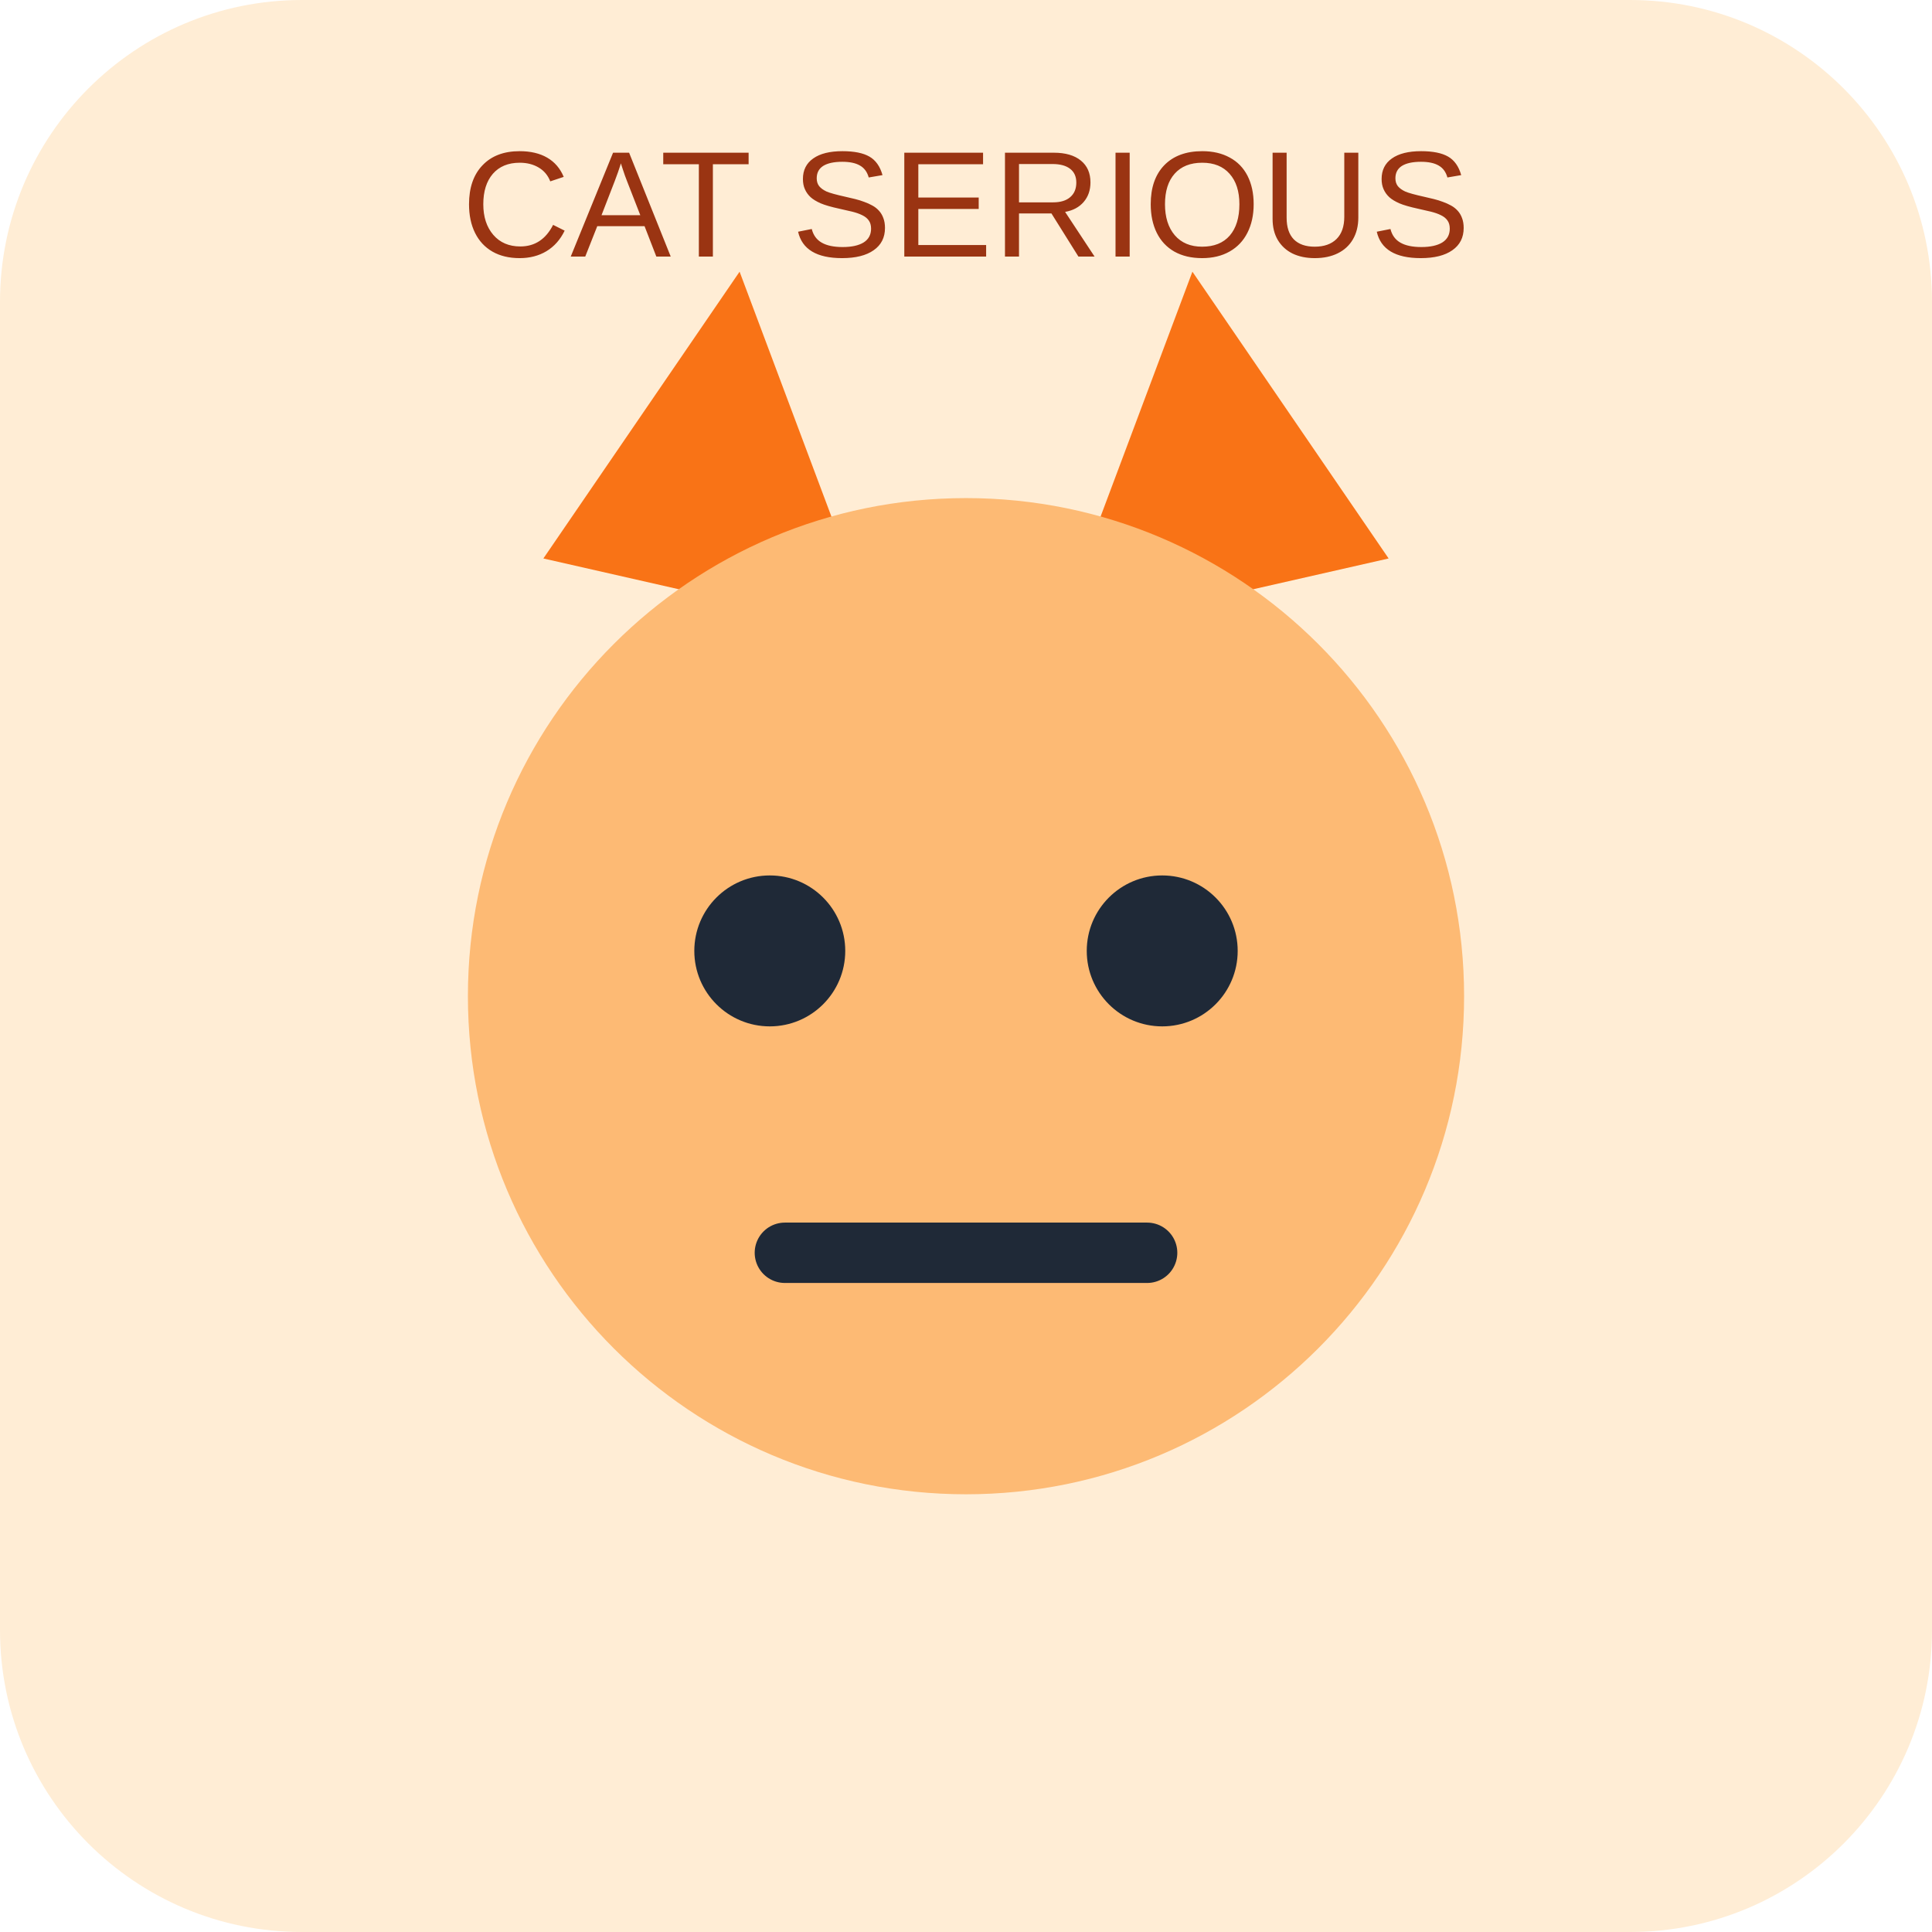
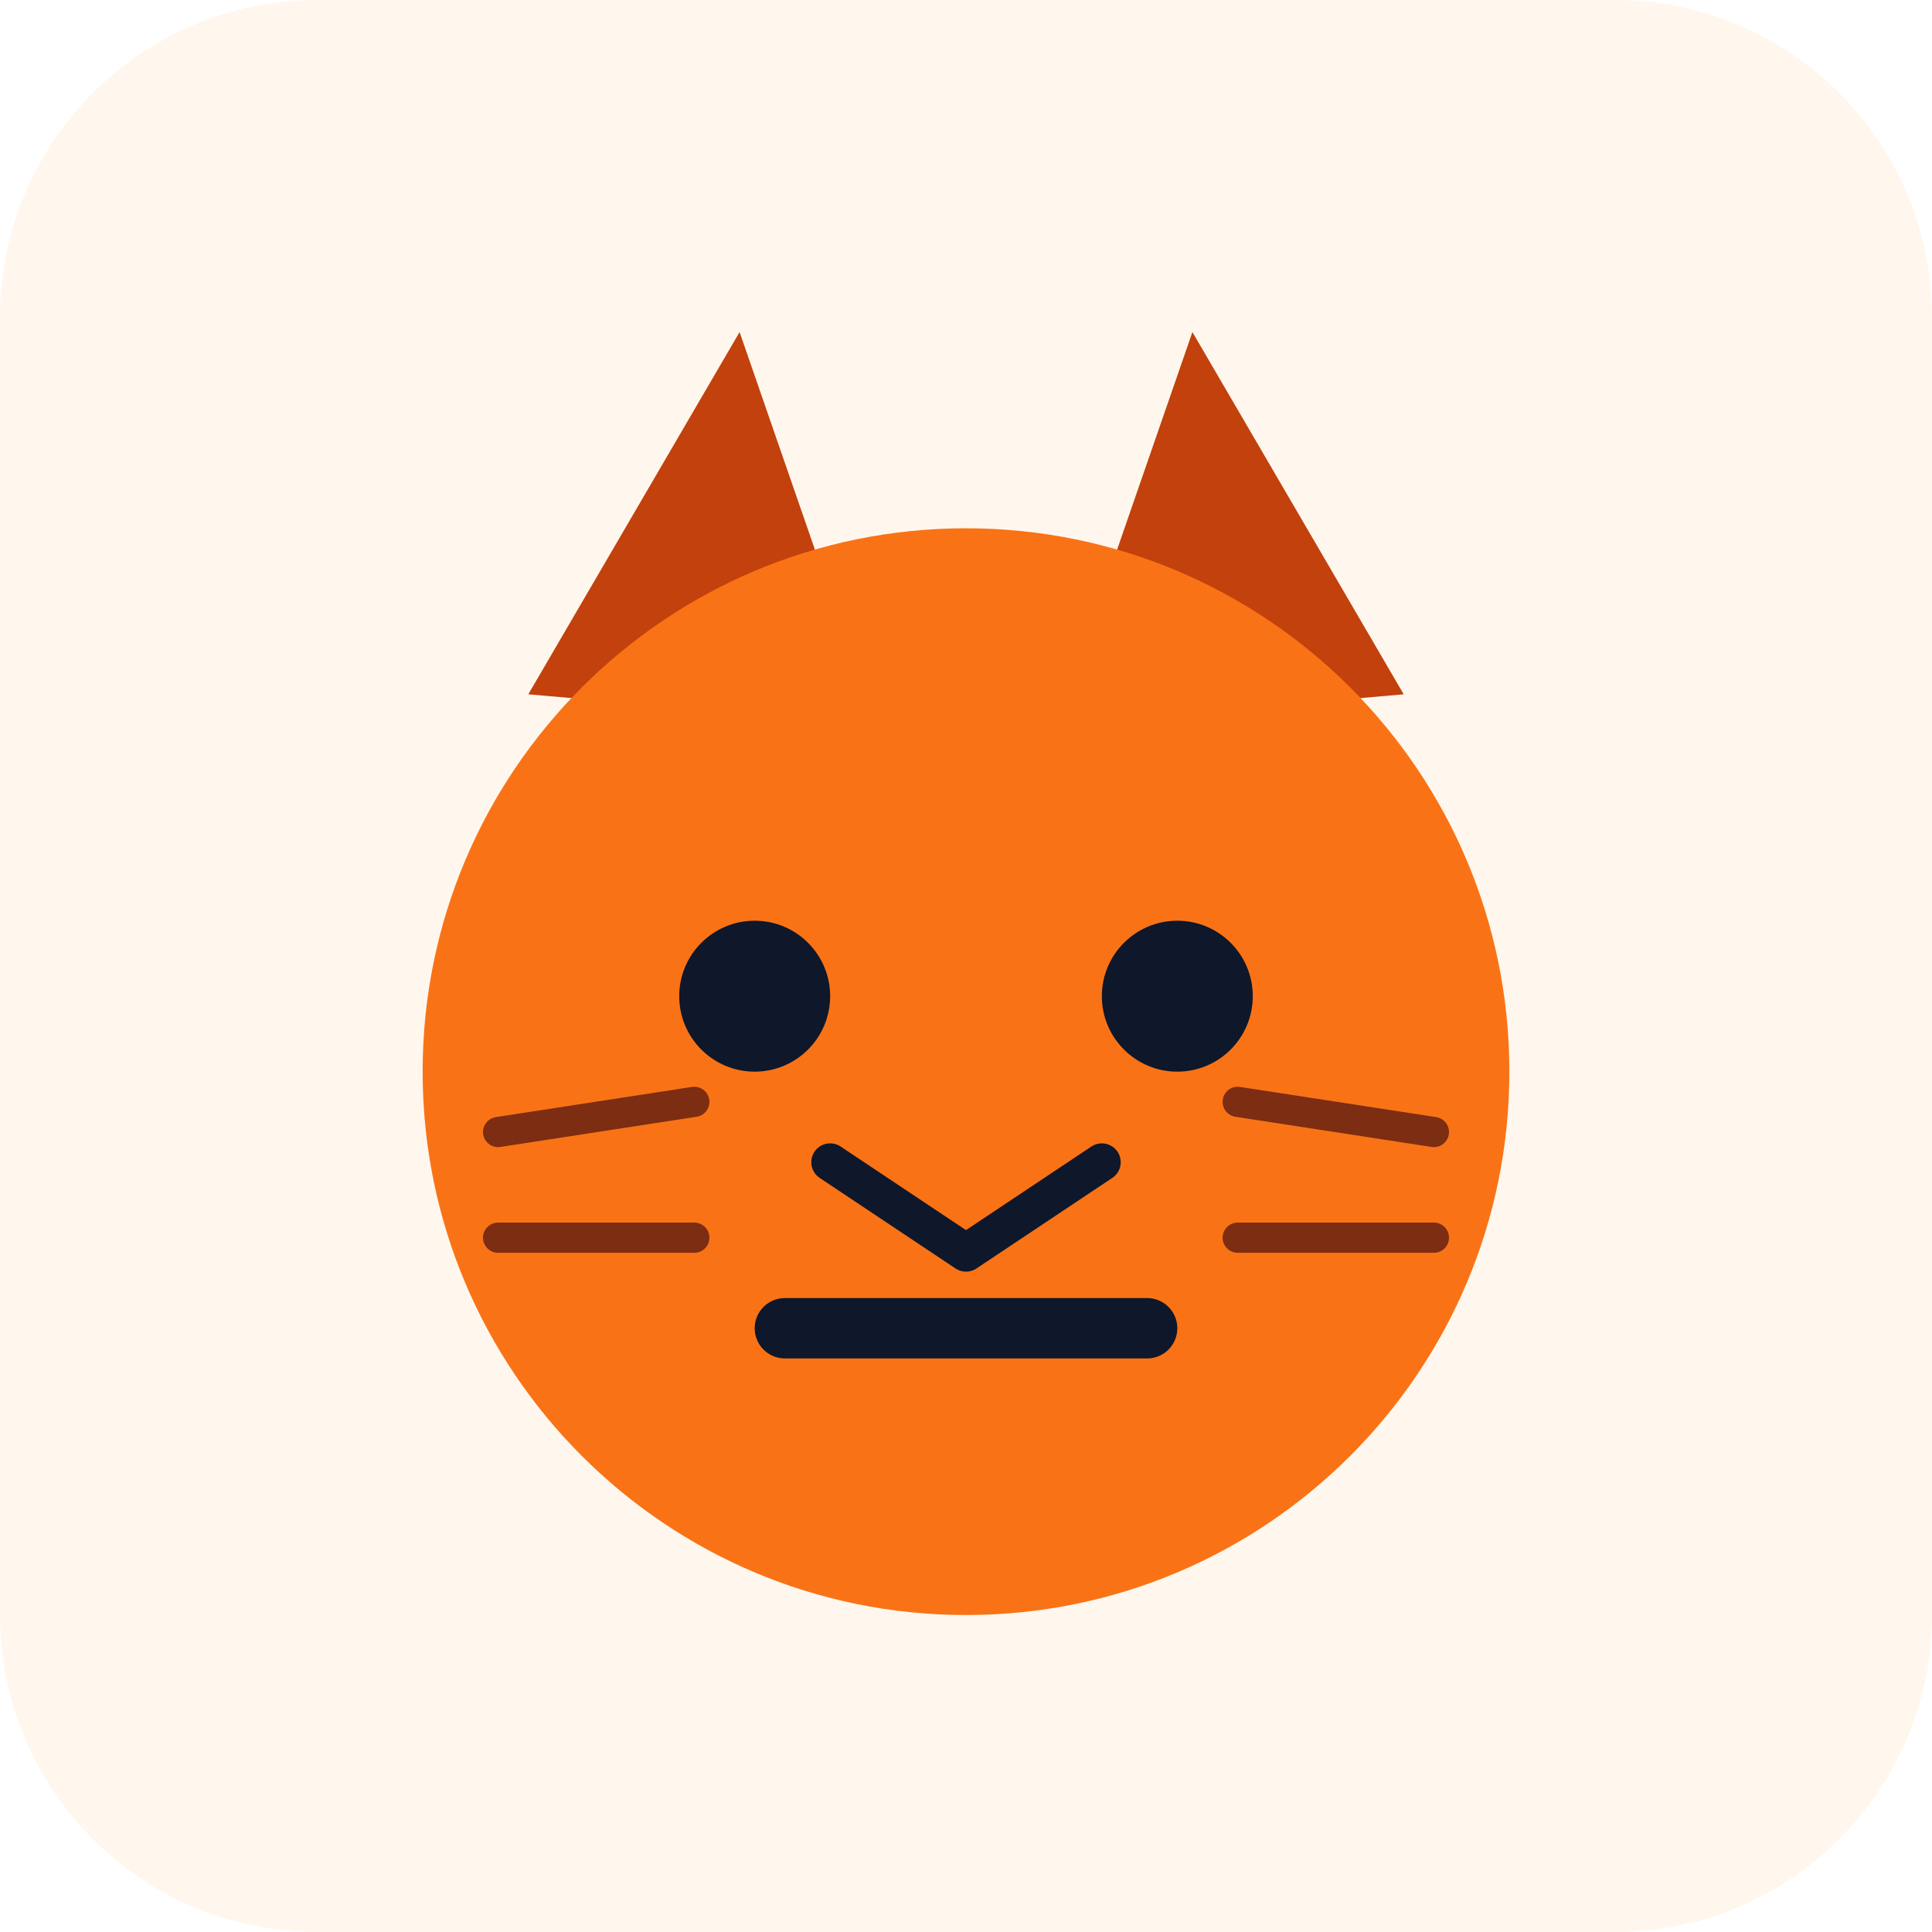
<svg xmlns="http://www.w3.org/2000/svg" viewBox="0 0 256 256">
-   <rect width="256" height="256" rx="40" fill="#ffedd5" />
-   <polygon points="72,74 98,36 116,84" fill="#f97316" />
-   <polygon points="184,74 158,36 140,84" fill="#f97316" />
-   <circle cx="128" cy="132" r="66" fill="#fdba74" />
-   <circle cx="102" cy="126" r="10" fill="#1f2937" />
-   <circle cx="154" cy="126" r="10" fill="#1f2937" />
-   <line x1="104" y1="166" x2="152" y2="166" stroke="#1f2937" stroke-width="8" stroke-linecap="round" />
-   <text x="128" y="34" font-size="20" text-anchor="middle" fill="#9a3412" font-family="Arial">CAT SERIOUS</text>
+   <rect width="256" height="256" rx="42" fill="#fff7ed" />
+   <polygon points="70,92 98,44 116,96" fill="#c2410c" />
+   <polygon points="186,92 158,44 140,96" fill="#c2410c" />
+   <circle cx="128" cy="142" r="72" fill="#f97316" />
+   <circle cx="100" cy="132" r="10" fill="#0f172a" />
+   <circle cx="156" cy="132" r="10" fill="#0f172a" />
+   <path d="M110 154 L128 166 L146 154" stroke="#0f172a" stroke-width="5" fill="none" stroke-linecap="round" stroke-linejoin="round" />
+   <line x1="104" y1="176" x2="152" y2="176" stroke="#0f172a" stroke-width="8" stroke-linecap="round" />
+   <path d="M66 150 L92 146" stroke="#7c2d12" stroke-width="4" stroke-linecap="round" />
+   <path d="M66 164 L92 164" stroke="#7c2d12" stroke-width="4" stroke-linecap="round" />
+   <path d="M164 146 L190 150" stroke="#7c2d12" stroke-width="4" stroke-linecap="round" />
+   <path d="M164 164 L190 164" stroke="#7c2d12" stroke-width="4" stroke-linecap="round" />
</svg>
